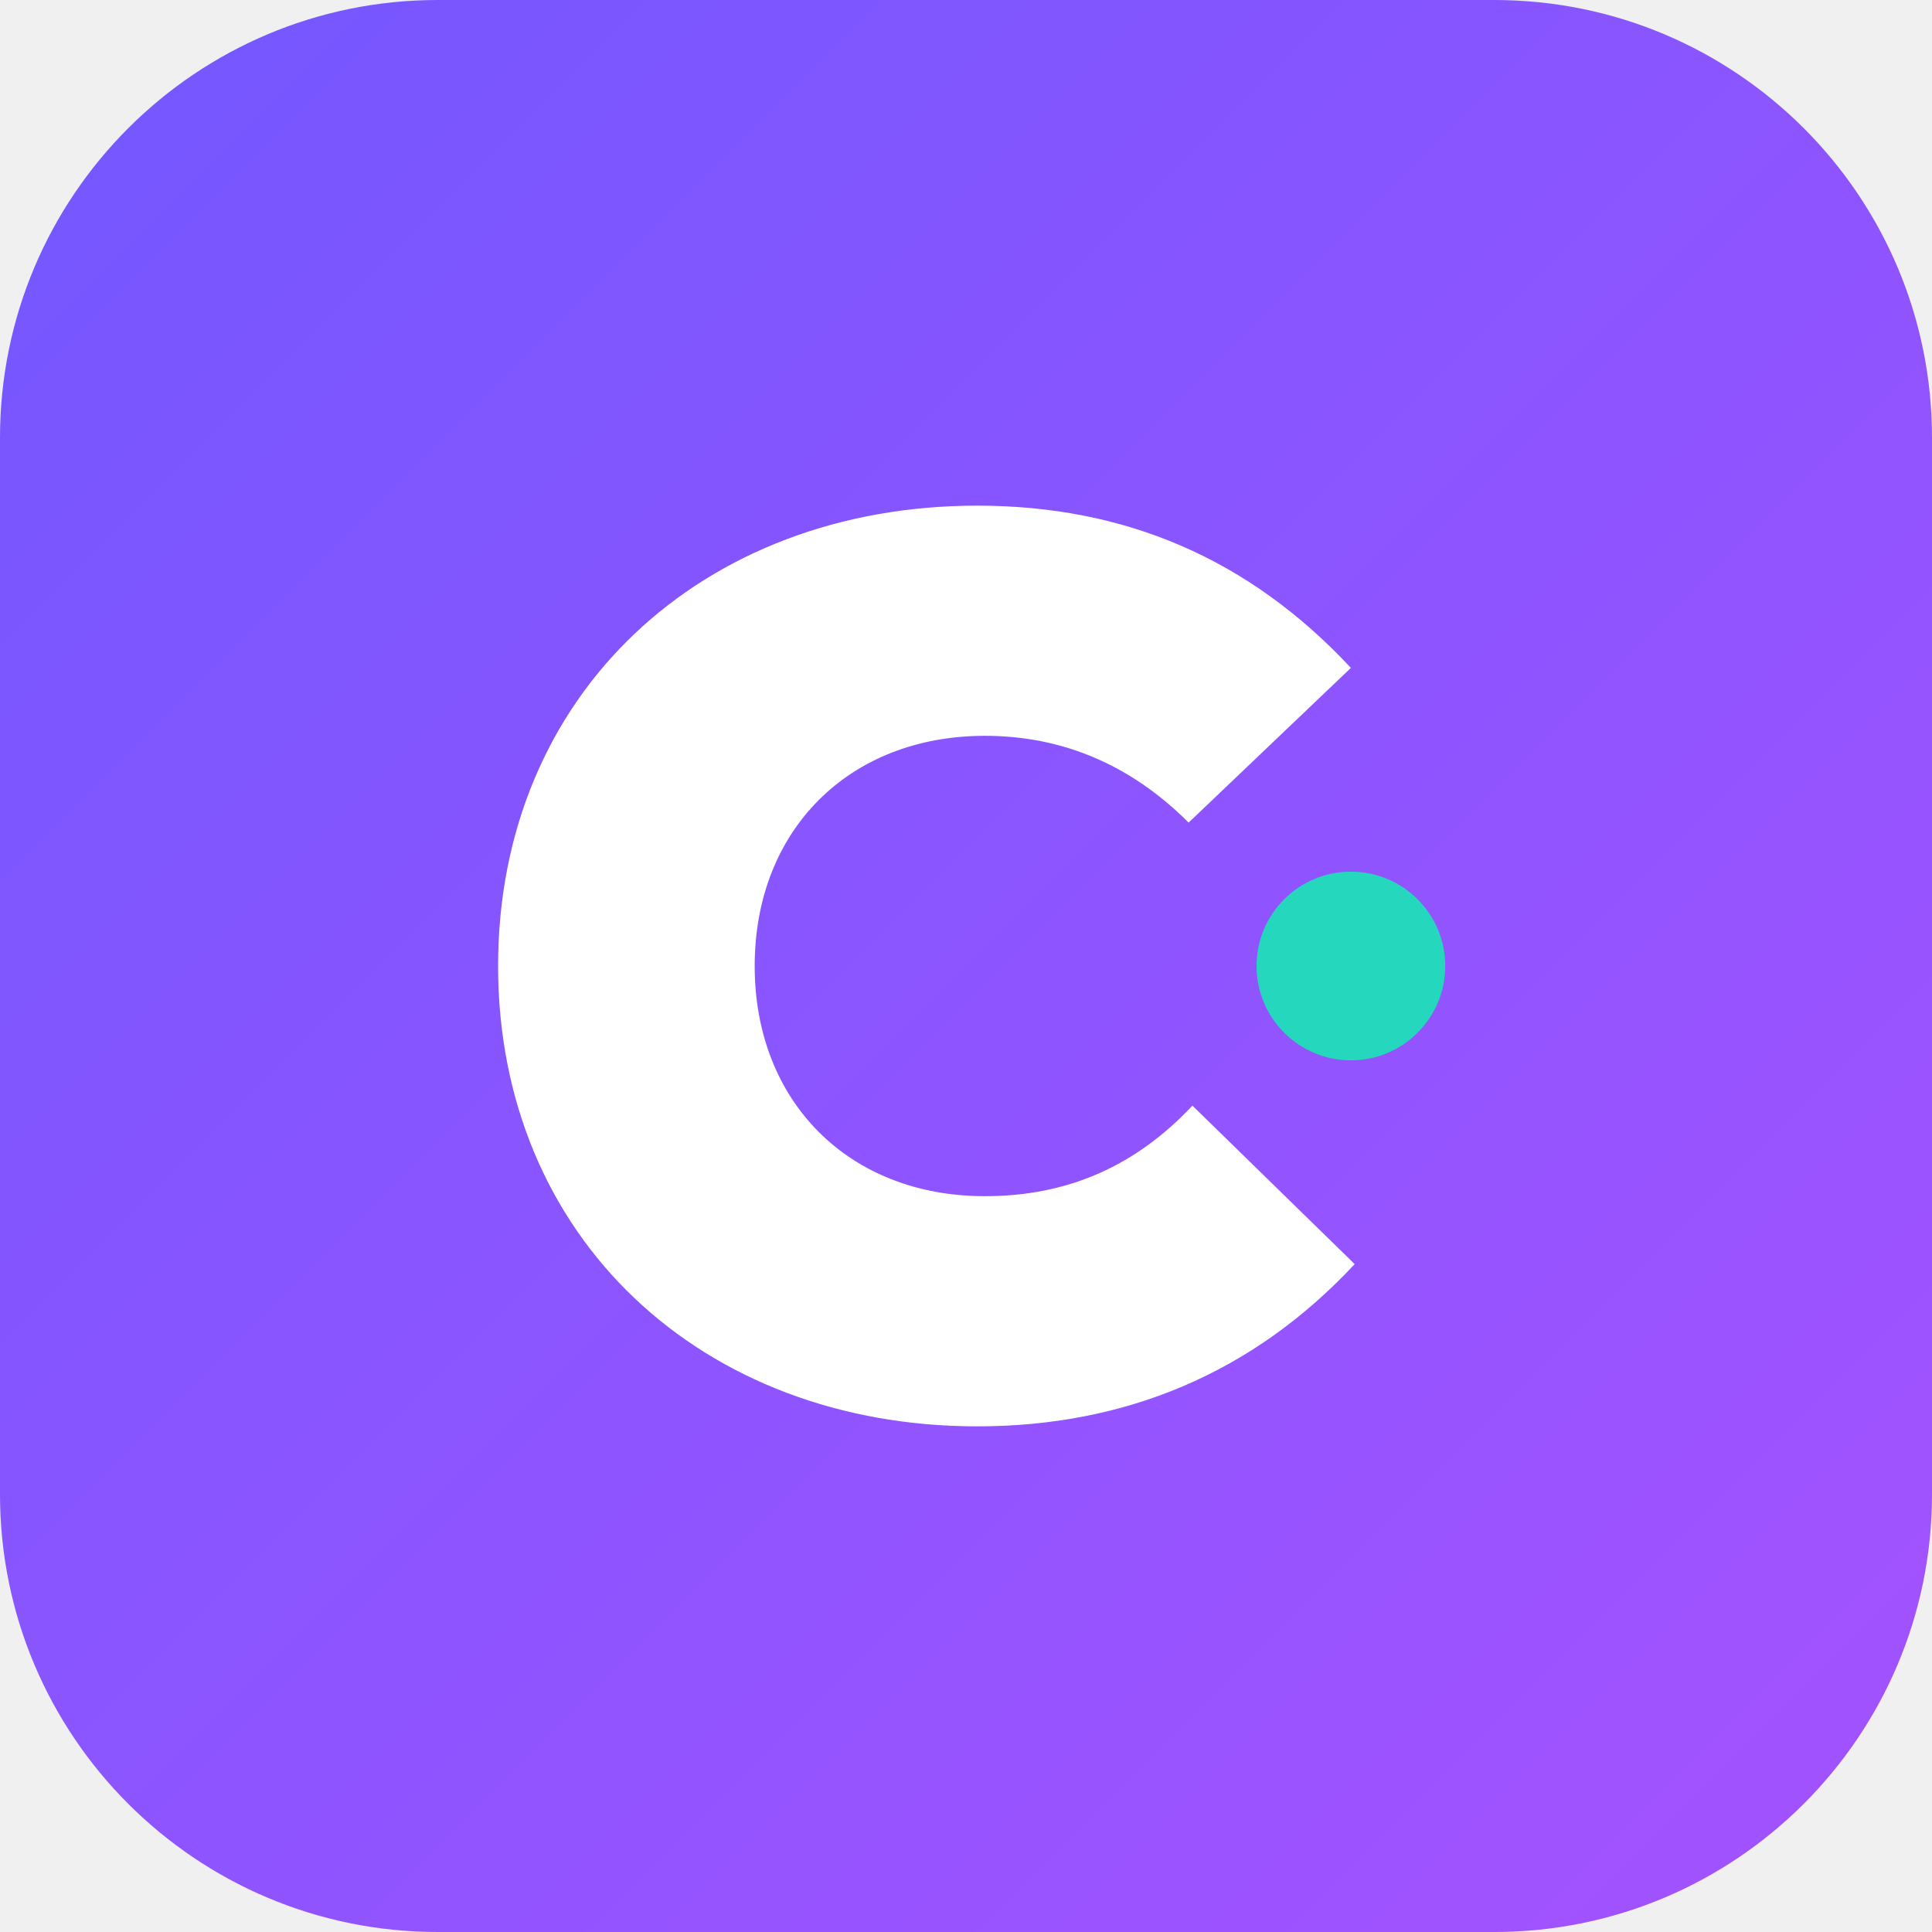
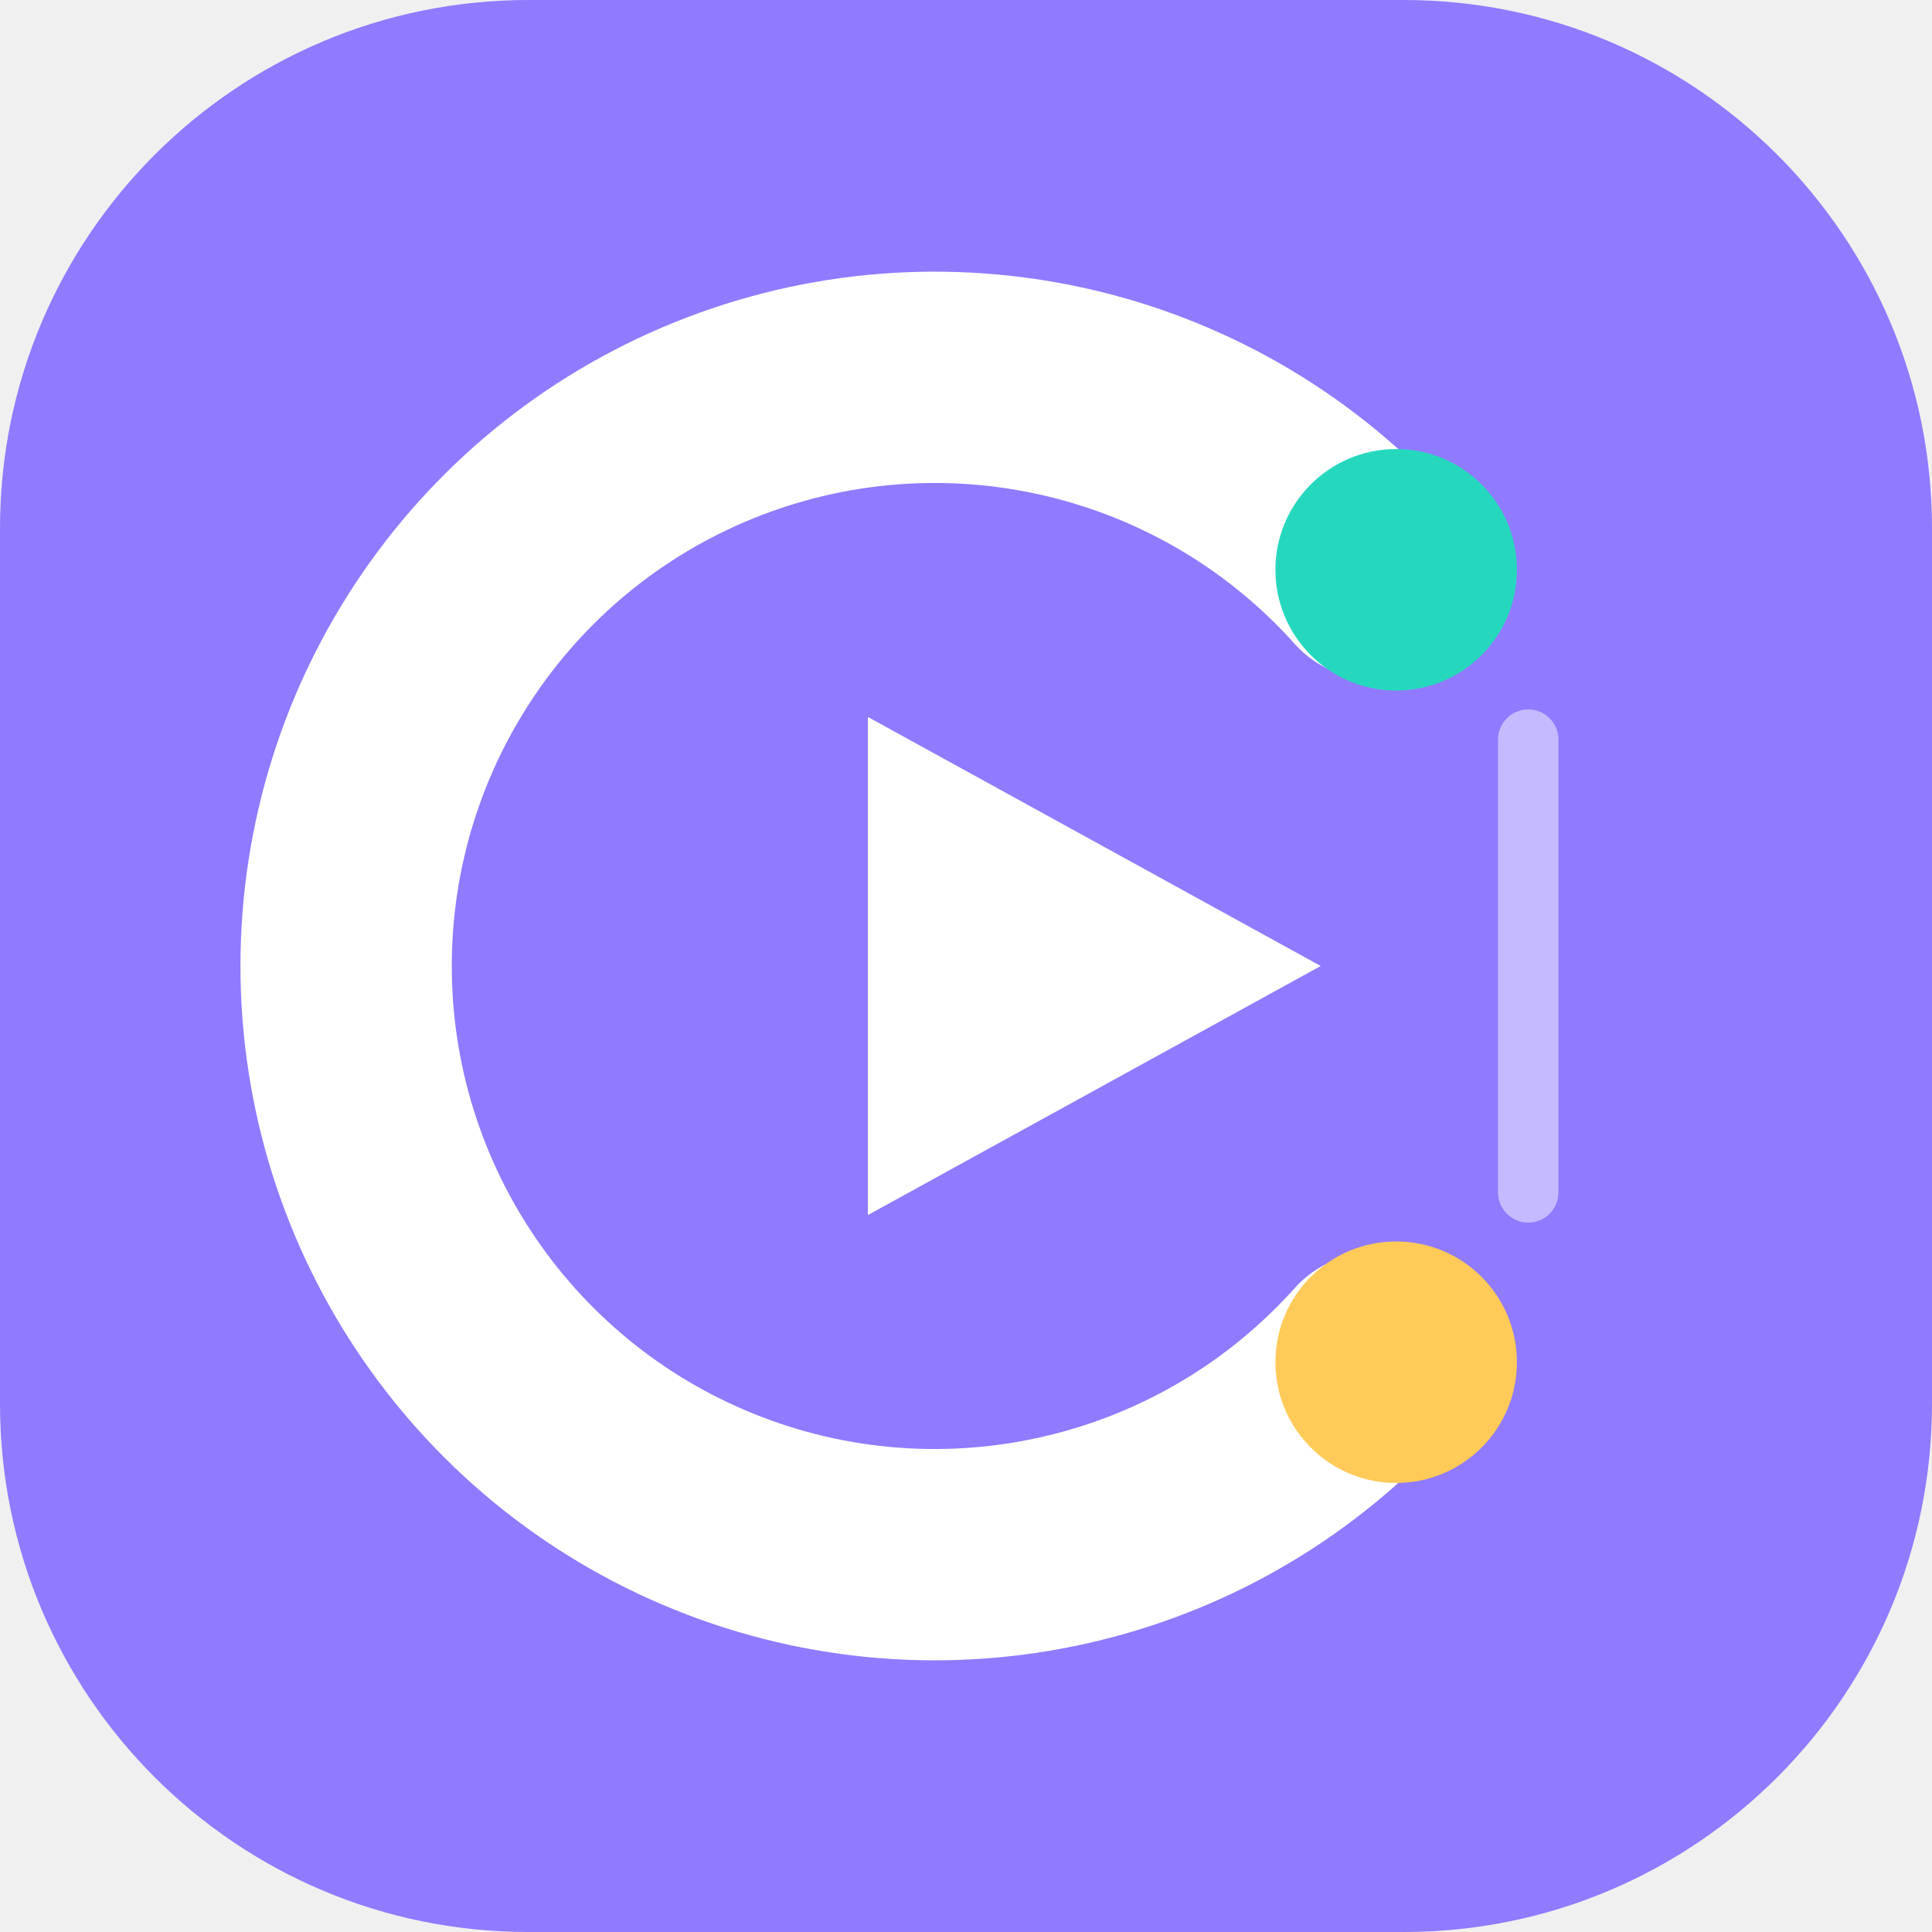
<svg xmlns="http://www.w3.org/2000/svg" viewBox="0 0 512 512">
  <defs>
-     <linearGradient id="g" x1="0" y1="0" x2="1" y2="1">
-       <stop stop-color="#7357ff" />
-       <stop offset="1" stop-color="#a552ff" />
+     <linearGradient id="g" x1="30" y1="20" x2="480" y2="492">
+       <stop stop-color="#907aff" />
+       <stop offset=".55" stop-color="#7357ff" />
+       <stop offset="1" stop-color="#f04c86" />
    </linearGradient>
  </defs>
-   <rect width="512" height="512" rx="116" fill="url(#g)" />
-   <path d="M358 177c-27-29-60-43-99-43-73 0-127 50-127 122s54 122 127 122c39 0 73-14 100-43l-43-42c-15 16-33 24-55 24-36 0-61-25-61-61s25-61 61-61c21 0 39 8 54 23z" fill="#fff" />
-   <circle cx="358" cy="256" r="25" fill="#25d8bd" />
+   <rect width="512" height="512" rx="140" fill="url(#g)" />
+   <path d="M364 152A156 156 0 1 0 364 360" fill="none" stroke="#fff" stroke-width="56" stroke-linecap="round" />
+   <path d="m230 190 120 66-120 66Z" fill="#fff" />
+   <circle cx="370" cy="151" r="32" fill="#25d8bd" />
+   <circle cx="370" cy="361" r="32" fill="#ffca58" />
+   <path d="M405 196v120" stroke="#fff" stroke-width="16" stroke-linecap="round" opacity=".48" />
</svg>
